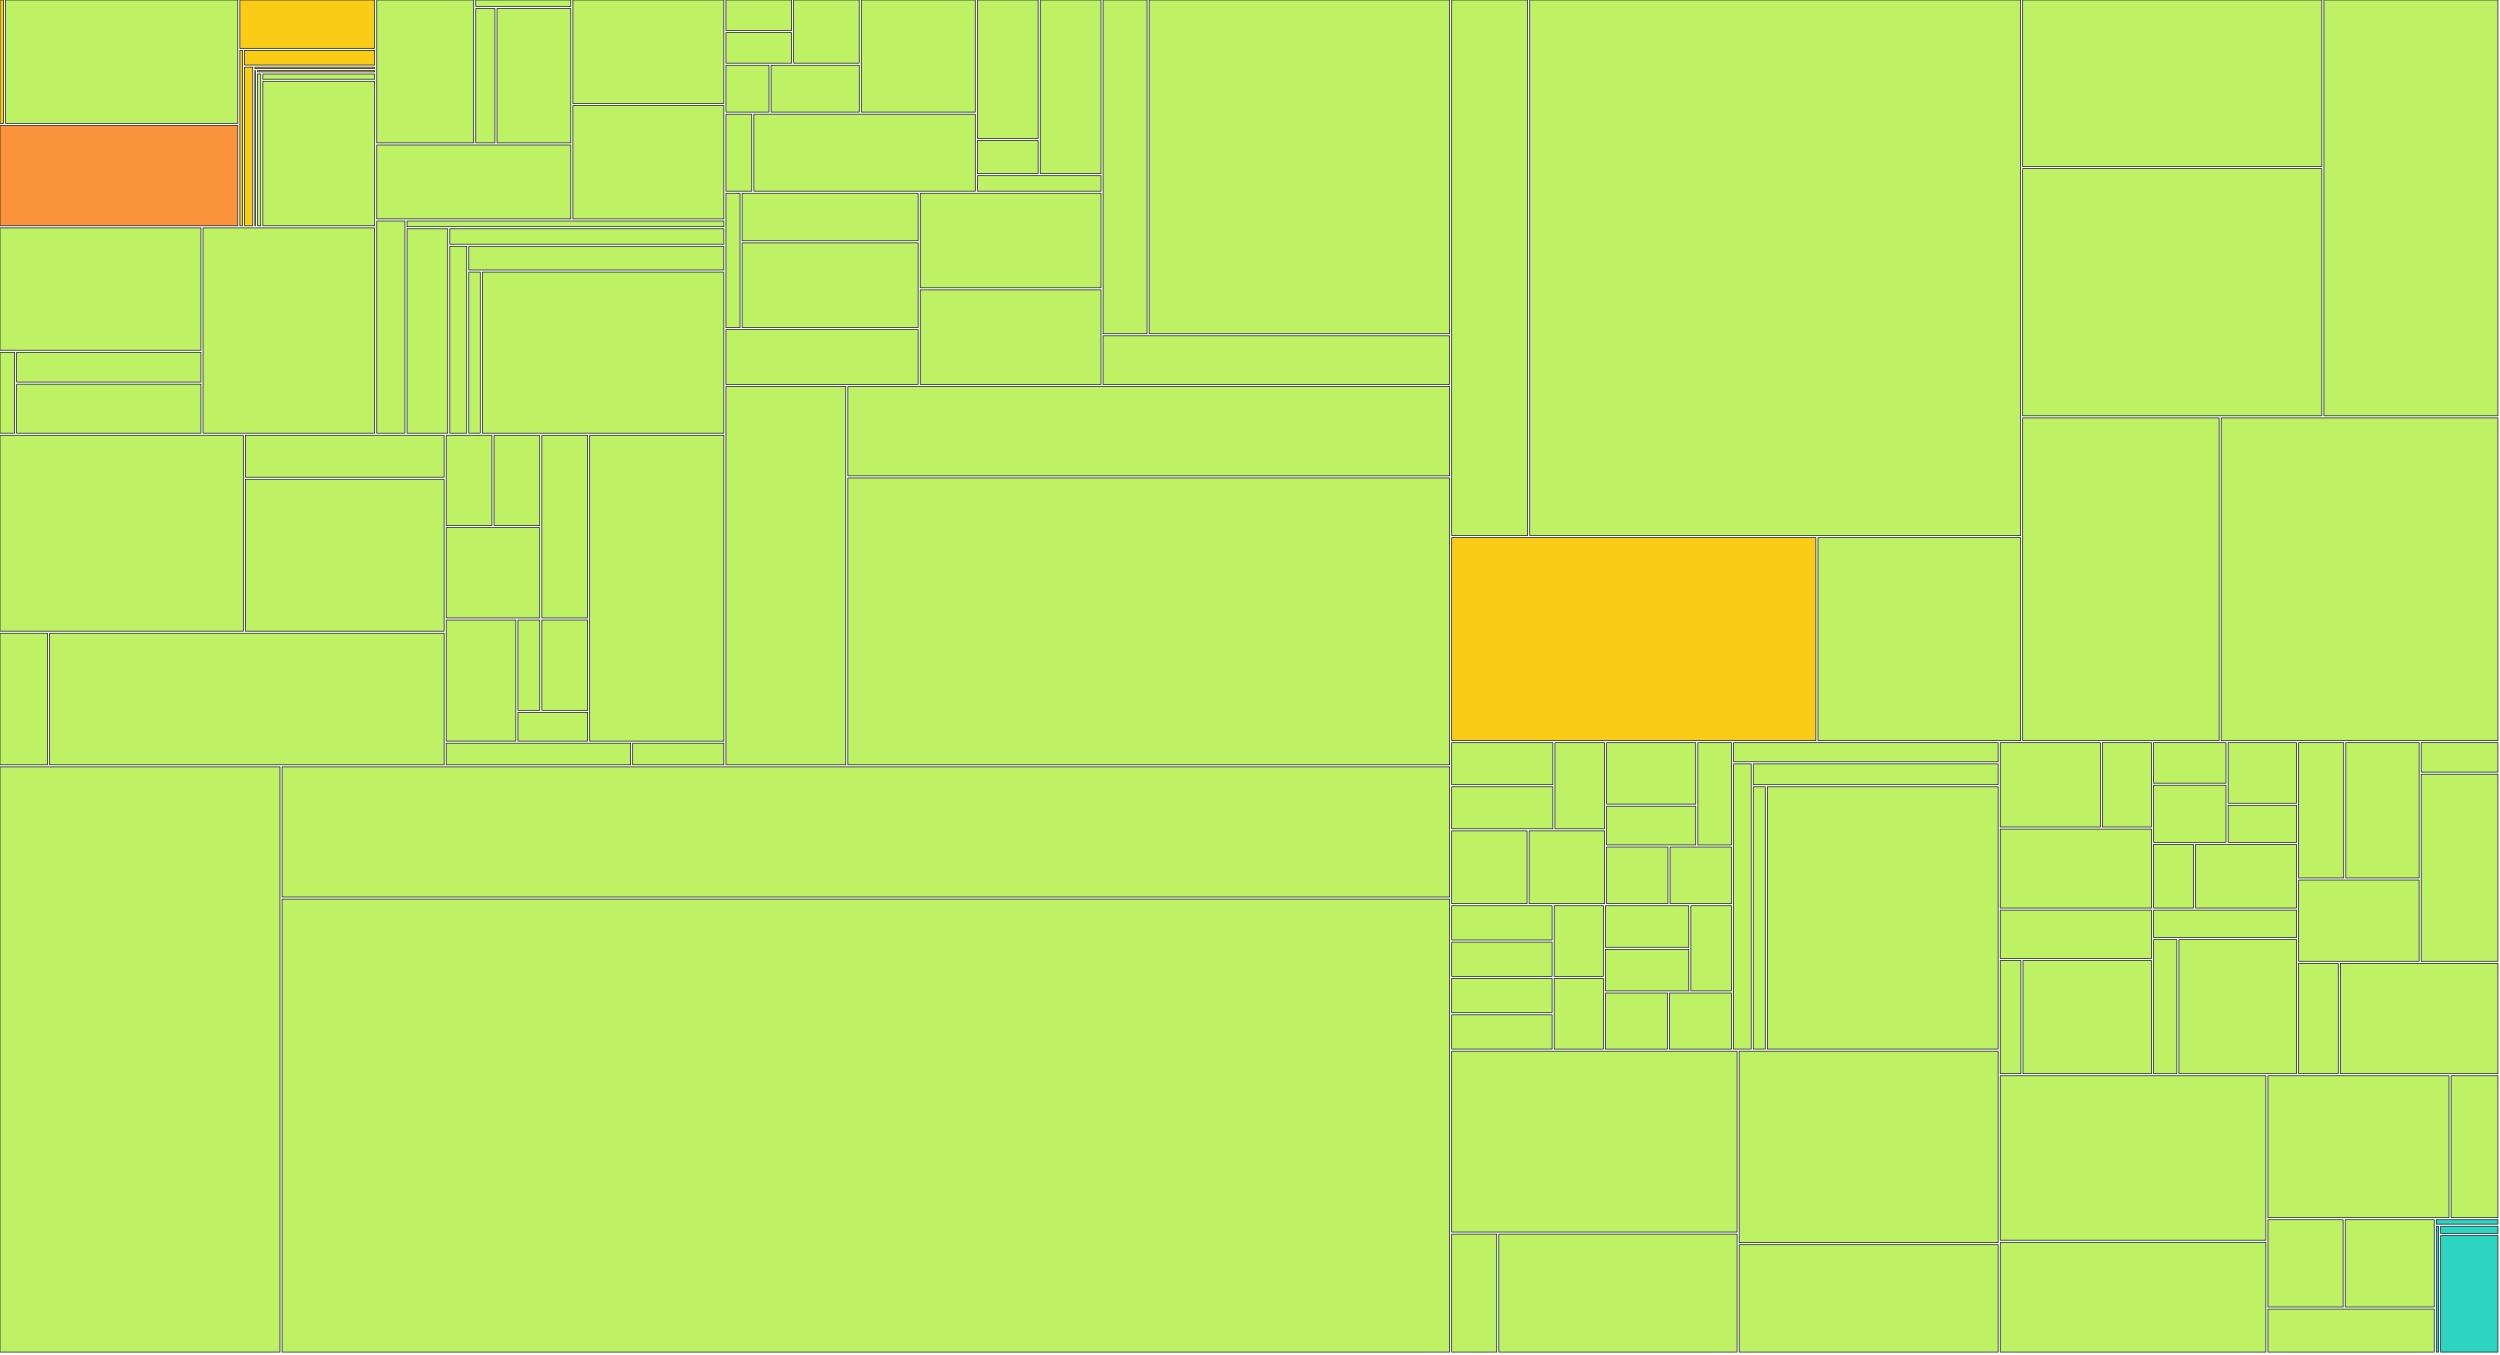
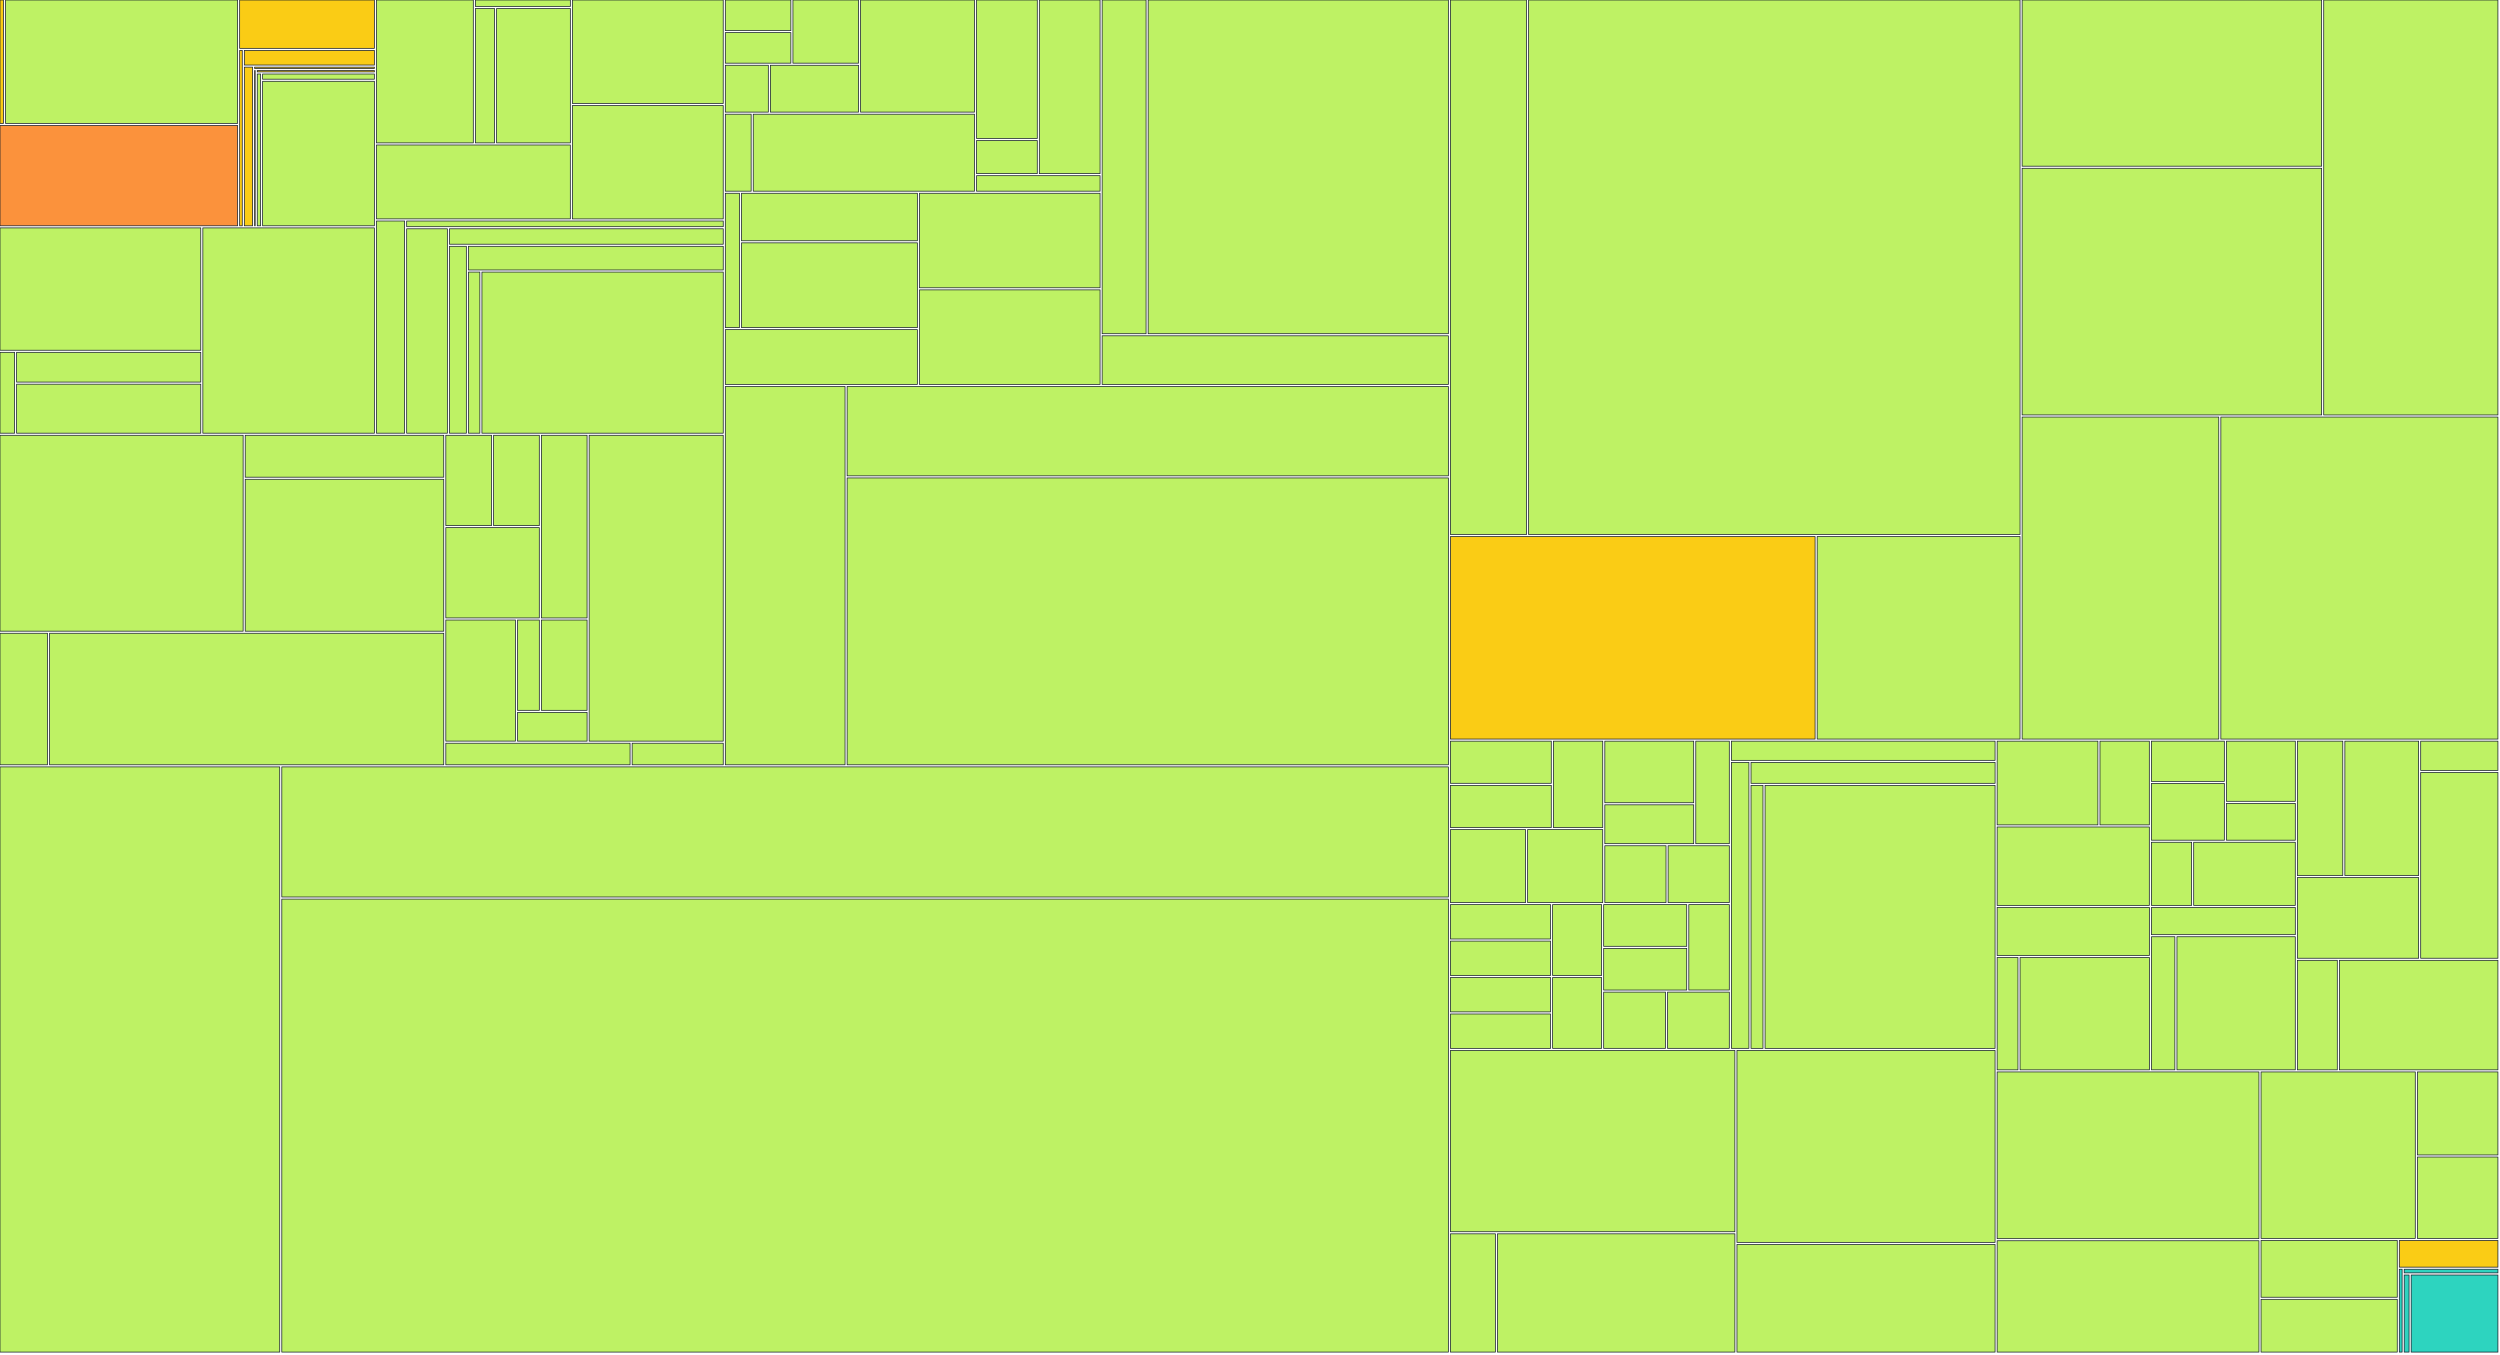
<svg xmlns="http://www.w3.org/2000/svg" width="1200" height="650" viewBox="0 0 1200 650">
  <g>
    <rect x="0.00" y="0.00" width="1.64" height="59.22" fill="#facc15" stroke="#111827" stroke-width="0.35" />
  </g>
  <g>
-     <rect x="2.64" y="0.00" width="111.50" height="59.22" fill="#bef264" stroke="#111827" stroke-width="0.35" />
-   </g>
-   <g>
-     <rect x="0.00" y="60.22" width="114.14" height="48.17" fill="#fb923c" stroke="#111827" stroke-width="0.35" />
-   </g>
-   <g>
-     <rect x="115.14" y="0.00" width="64.71" height="23.20" fill="#facc15" stroke="#111827" stroke-width="0.35" />
-   </g>
-   <g>
-     <rect x="115.14" y="24.20" width="1.24" height="84.19" fill="#facc15" stroke="#111827" stroke-width="0.35" />
-   </g>
-   <g>
-     <rect x="117.38" y="24.20" width="62.47" height="7.02" fill="#facc15" stroke="#111827" stroke-width="0.35" />
-   </g>
-   <g>
-     <rect x="117.38" y="32.22" width="3.95" height="76.17" fill="#facc15" stroke="#111827" stroke-width="0.35" />
-   </g>
-   <g>
-     <rect x="122.32" y="32.22" width="57.52" height="0.63" fill="#facc15" stroke="#111827" stroke-width="0.35" />
-   </g>
-   <g>
-     <rect x="122.32" y="33.85" width="0.26" height="74.54" fill="#facc15" stroke="#111827" stroke-width="0.35" />
-   </g>
-   <g>
-     <rect x="123.59" y="33.85" width="56.26" height="0.67" fill="#facc15" stroke="#111827" stroke-width="0.35" />
-   </g>
-   <g>
-     <rect x="123.59" y="35.52" width="1.58" height="72.87" fill="#bef264" stroke="#111827" stroke-width="0.35" />
-   </g>
-   <g>
-     <rect x="126.17" y="35.52" width="53.68" height="2.49" fill="#bef264" stroke="#111827" stroke-width="0.35" />
-   </g>
-   <g>
-     <rect x="126.17" y="39.01" width="53.68" height="69.38" fill="#bef264" stroke="#111827" stroke-width="0.35" />
-   </g>
-   <g>
-     <rect x="0.00" y="109.39" width="96.45" height="58.72" fill="#bef264" stroke="#111827" stroke-width="0.35" />
-   </g>
-   <g>
-     <rect x="0.00" y="169.11" width="6.99" height="38.82" fill="#bef264" stroke="#111827" stroke-width="0.35" />
-   </g>
-   <g>
-     <rect x="7.99" y="169.11" width="88.46" height="14.29" fill="#bef264" stroke="#111827" stroke-width="0.35" />
-   </g>
-   <g>
-     <rect x="7.99" y="184.40" width="88.46" height="23.53" fill="#bef264" stroke="#111827" stroke-width="0.35" />
-   </g>
-   <g>
-     <rect x="97.45" y="109.39" width="82.39" height="98.54" fill="#bef264" stroke="#111827" stroke-width="0.35" />
-   </g>
-   <g>
-     <rect x="180.85" y="0.00" width="46.53" height="68.59" fill="#bef264" stroke="#111827" stroke-width="0.35" />
-   </g>
-   <g>
-     <rect x="228.37" y="0.00" width="45.62" height="3.09" fill="#bef264" stroke="#111827" stroke-width="0.35" />
-   </g>
-   <g>
-     <rect x="228.37" y="4.09" width="9.20" height="64.50" fill="#bef264" stroke="#111827" stroke-width="0.35" />
-   </g>
-   <g>
-     <rect x="238.57" y="4.09" width="35.42" height="64.50" fill="#bef264" stroke="#111827" stroke-width="0.35" />
-   </g>
-   <g>
-     <rect x="180.85" y="69.59" width="93.14" height="35.48" fill="#bef264" stroke="#111827" stroke-width="0.35" />
-   </g>
-   <g>
-     <rect x="274.99" y="0.00" width="72.46" height="49.66" fill="#bef264" stroke="#111827" stroke-width="0.35" />
-   </g>
-   <g>
-     <rect x="274.99" y="50.66" width="72.46" height="54.42" fill="#bef264" stroke="#111827" stroke-width="0.35" />
-   </g>
-   <g>
-     <rect x="180.85" y="106.08" width="13.53" height="101.85" fill="#bef264" stroke="#111827" stroke-width="0.35" />
-   </g>
-   <g>
-     <rect x="195.38" y="106.08" width="152.07" height="2.74" fill="#bef264" stroke="#111827" stroke-width="0.35" />
-   </g>
-   <g>
-     <rect x="195.38" y="109.82" width="19.54" height="98.11" fill="#bef264" stroke="#111827" stroke-width="0.35" />
-   </g>
-   <g>
-     <rect x="215.92" y="109.82" width="131.53" height="7.40" fill="#bef264" stroke="#111827" stroke-width="0.35" />
-   </g>
-   <g>
-     <rect x="215.92" y="118.22" width="8.12" height="89.71" fill="#bef264" stroke="#111827" stroke-width="0.35" />
-   </g>
-   <g>
-     <rect x="225.03" y="118.22" width="122.41" height="11.37" fill="#bef264" stroke="#111827" stroke-width="0.35" />
-   </g>
-   <g>
-     <rect x="225.03" y="130.59" width="5.50" height="77.34" fill="#bef264" stroke="#111827" stroke-width="0.35" />
-   </g>
-   <g>
-     <rect x="231.53" y="130.59" width="115.92" height="77.34" fill="#bef264" stroke="#111827" stroke-width="0.35" />
-   </g>
-   <g>
-     <rect x="0.00" y="208.93" width="116.80" height="94.03" fill="#bef264" stroke="#111827" stroke-width="0.35" />
-   </g>
-   <g>
-     <rect x="117.80" y="208.93" width="95.38" height="20.12" fill="#bef264" stroke="#111827" stroke-width="0.35" />
-   </g>
-   <g>
-     <rect x="117.80" y="230.05" width="95.38" height="72.92" fill="#bef264" stroke="#111827" stroke-width="0.35" />
-   </g>
-   <g>
-     <rect x="0.00" y="303.96" width="22.80" height="63.15" fill="#bef264" stroke="#111827" stroke-width="0.35" />
-   </g>
-   <g>
-     <rect x="23.80" y="303.96" width="189.38" height="63.15" fill="#bef264" stroke="#111827" stroke-width="0.35" />
-   </g>
-   <g>
-     <rect x="214.18" y="208.93" width="21.95" height="43.34" fill="#bef264" stroke="#111827" stroke-width="0.35" />
-   </g>
-   <g>
-     <rect x="237.13" y="208.93" width="21.95" height="43.34" fill="#bef264" stroke="#111827" stroke-width="0.35" />
-   </g>
-   <g>
-     <rect x="214.18" y="253.27" width="44.90" height="43.34" fill="#bef264" stroke="#111827" stroke-width="0.35" />
-   </g>
-   <g>
-     <rect x="260.09" y="208.93" width="21.95" height="87.69" fill="#bef264" stroke="#111827" stroke-width="0.35" />
-   </g>
-   <g>
-     <rect x="214.18" y="297.61" width="33.43" height="58.12" fill="#bef264" stroke="#111827" stroke-width="0.35" />
-   </g>
-   <g>
-     <rect x="248.61" y="297.61" width="10.48" height="43.34" fill="#bef264" stroke="#111827" stroke-width="0.35" />
-   </g>
-   <g>
-     <rect x="260.09" y="297.61" width="21.95" height="43.34" fill="#bef264" stroke="#111827" stroke-width="0.35" />
-   </g>
-   <g>
-     <rect x="248.61" y="341.96" width="33.43" height="13.78" fill="#bef264" stroke="#111827" stroke-width="0.35" />
-   </g>
-   <g>
-     <rect x="283.04" y="208.93" width="64.41" height="146.81" fill="#bef264" stroke="#111827" stroke-width="0.35" />
-   </g>
-   <g>
-     <rect x="214.18" y="356.74" width="88.51" height="10.37" fill="#bef264" stroke="#111827" stroke-width="0.35" />
-   </g>
-   <g>
-     <rect x="303.69" y="356.74" width="43.75" height="10.37" fill="#bef264" stroke="#111827" stroke-width="0.35" />
-   </g>
-   <g>
-     <rect x="348.45" y="0.00" width="31.49" height="14.66" fill="#bef264" stroke="#111827" stroke-width="0.35" />
-   </g>
-   <g>
-     <rect x="348.45" y="15.66" width="31.49" height="14.66" fill="#bef264" stroke="#111827" stroke-width="0.35" />
-   </g>
-   <g>
-     <rect x="380.94" y="0.00" width="31.49" height="30.32" fill="#bef264" stroke="#111827" stroke-width="0.35" />
-   </g>
-   <g>
-     <rect x="348.45" y="31.32" width="20.66" height="22.49" fill="#bef264" stroke="#111827" stroke-width="0.35" />
-   </g>
-   <g>
-     <rect x="370.11" y="31.32" width="42.33" height="22.49" fill="#bef264" stroke="#111827" stroke-width="0.35" />
-   </g>
-   <g>
-     <rect x="413.43" y="0.00" width="54.70" height="53.81" fill="#bef264" stroke="#111827" stroke-width="0.35" />
-   </g>
-   <g>
-     <rect x="348.45" y="54.81" width="12.41" height="36.95" fill="#bef264" stroke="#111827" stroke-width="0.35" />
-   </g>
-   <g>
-     <rect x="361.86" y="54.81" width="106.28" height="36.95" fill="#bef264" stroke="#111827" stroke-width="0.35" />
-   </g>
-   <g>
-     <rect x="469.14" y="0.00" width="29.17" height="66.46" fill="#bef264" stroke="#111827" stroke-width="0.35" />
-   </g>
-   <g>
-     <rect x="469.14" y="67.46" width="29.17" height="15.87" fill="#bef264" stroke="#111827" stroke-width="0.35" />
-   </g>
-   <g>
-     <rect x="499.31" y="0.00" width="29.17" height="83.33" fill="#bef264" stroke="#111827" stroke-width="0.35" />
-   </g>
-   <g>
-     <rect x="469.14" y="84.33" width="59.35" height="7.43" fill="#bef264" stroke="#111827" stroke-width="0.35" />
-   </g>
-   <g>
-     <rect x="348.45" y="92.76" width="6.77" height="64.48" fill="#bef264" stroke="#111827" stroke-width="0.35" />
-   </g>
-   <g>
-     <rect x="356.22" y="92.76" width="84.49" height="22.81" fill="#bef264" stroke="#111827" stroke-width="0.35" />
-   </g>
-   <g>
-     <rect x="356.22" y="116.57" width="84.49" height="40.67" fill="#bef264" stroke="#111827" stroke-width="0.35" />
-   </g>
-   <g>
-     <rect x="348.45" y="158.23" width="92.26" height="26.28" fill="#bef264" stroke="#111827" stroke-width="0.35" />
-   </g>
-   <g>
-     <rect x="441.71" y="92.76" width="86.78" height="45.38" fill="#bef264" stroke="#111827" stroke-width="0.35" />
-   </g>
-   <g>
-     <rect x="441.71" y="139.14" width="86.78" height="45.38" fill="#bef264" stroke="#111827" stroke-width="0.35" />
-   </g>
-   <g>
-     <rect x="529.48" y="0.00" width="21.10" height="160.19" fill="#bef264" stroke="#111827" stroke-width="0.35" />
-   </g>
-   <g>
-     <rect x="551.58" y="0.00" width="144.22" height="160.19" fill="#bef264" stroke="#111827" stroke-width="0.35" />
-   </g>
-   <g>
-     <rect x="529.48" y="161.19" width="166.32" height="23.33" fill="#bef264" stroke="#111827" stroke-width="0.35" />
-   </g>
-   <g>
-     <rect x="348.45" y="185.52" width="57.52" height="181.59" fill="#bef264" stroke="#111827" stroke-width="0.35" />
-   </g>
-   <g>
-     <rect x="406.97" y="185.52" width="288.84" height="42.89" fill="#bef264" stroke="#111827" stroke-width="0.35" />
-   </g>
-   <g>
-     <rect x="406.97" y="229.41" width="288.84" height="137.70" fill="#bef264" stroke="#111827" stroke-width="0.35" />
-   </g>
-   <g>
-     <rect x="0.00" y="368.11" width="134.39" height="280.89" fill="#bef264" stroke="#111827" stroke-width="0.35" />
-   </g>
-   <g>
-     <rect x="135.39" y="368.11" width="560.42" height="62.45" fill="#bef264" stroke="#111827" stroke-width="0.35" />
-   </g>
-   <g>
-     <rect x="135.39" y="431.56" width="560.42" height="217.44" fill="#bef264" stroke="#111827" stroke-width="0.35" />
-   </g>
-   <g>
-     <rect x="696.81" y="0.00" width="36.46" height="257.07" fill="#bef264" stroke="#111827" stroke-width="0.35" />
-   </g>
-   <g>
-     <rect x="734.27" y="0.00" width="235.62" height="257.07" fill="#bef264" stroke="#111827" stroke-width="0.35" />
-   </g>
-   <g>
-     <rect x="696.81" y="258.07" width="174.82" height="97.40" fill="#facc15" stroke="#111827" stroke-width="0.35" />
-   </g>
-   <g>
-     <rect x="872.63" y="258.07" width="97.25" height="97.40" fill="#bef264" stroke="#111827" stroke-width="0.35" />
-   </g>
-   <g>
-     <rect x="970.89" y="0.00" width="143.60" height="79.94" fill="#bef264" stroke="#111827" stroke-width="0.35" />
-   </g>
-   <g>
-     <rect x="970.89" y="80.94" width="143.60" height="118.65" fill="#bef264" stroke="#111827" stroke-width="0.35" />
-   </g>
-   <g>
-     <rect x="1115.49" y="0.00" width="83.51" height="199.59" fill="#bef264" stroke="#111827" stroke-width="0.35" />
-   </g>
-   <g>
-     <rect x="970.89" y="200.59" width="94.28" height="154.89" fill="#bef264" stroke="#111827" stroke-width="0.35" />
-   </g>
-   <g>
-     <rect x="1066.16" y="200.59" width="132.84" height="154.89" fill="#bef264" stroke="#111827" stroke-width="0.35" />
-   </g>
-   <g>
-     <rect x="696.81" y="356.48" width="48.57" height="20.17" fill="#bef264" stroke="#111827" stroke-width="0.35" />
-   </g>
-   <g>
-     <rect x="696.81" y="377.65" width="48.57" height="20.17" fill="#bef264" stroke="#111827" stroke-width="0.35" />
-   </g>
-   <g>
-     <rect x="746.38" y="356.48" width="23.78" height="41.35" fill="#bef264" stroke="#111827" stroke-width="0.35" />
-   </g>
-   <g>
-     <rect x="696.81" y="398.82" width="36.18" height="34.93" fill="#bef264" stroke="#111827" stroke-width="0.35" />
-   </g>
-   <g>
-     <rect x="733.98" y="398.82" width="36.18" height="34.93" fill="#bef264" stroke="#111827" stroke-width="0.35" />
-   </g>
-   <g>
-     <rect x="771.16" y="356.48" width="42.80" height="29.49" fill="#bef264" stroke="#111827" stroke-width="0.35" />
-   </g>
-   <g>
-     <rect x="771.16" y="386.97" width="42.80" height="18.60" fill="#bef264" stroke="#111827" stroke-width="0.35" />
-   </g>
-   <g>
-     <rect x="814.97" y="356.48" width="16.14" height="49.10" fill="#bef264" stroke="#111827" stroke-width="0.35" />
-   </g>
-   <g>
-     <rect x="771.16" y="406.57" width="29.47" height="27.18" fill="#bef264" stroke="#111827" stroke-width="0.35" />
-   </g>
-   <g>
-     <rect x="801.63" y="406.57" width="29.47" height="27.18" fill="#bef264" stroke="#111827" stroke-width="0.35" />
-   </g>
-   <g>
-     <rect x="696.81" y="434.75" width="48.20" height="16.45" fill="#bef264" stroke="#111827" stroke-width="0.35" />
-   </g>
-   <g>
-     <rect x="696.81" y="452.21" width="48.20" height="16.45" fill="#bef264" stroke="#111827" stroke-width="0.35" />
-   </g>
-   <g>
-     <rect x="746.01" y="434.75" width="23.60" height="33.91" fill="#bef264" stroke="#111827" stroke-width="0.35" />
-   </g>
-   <g>
-     <rect x="696.81" y="469.66" width="48.20" height="16.45" fill="#bef264" stroke="#111827" stroke-width="0.35" />
-   </g>
-   <g>
-     <rect x="696.81" y="487.11" width="48.20" height="16.45" fill="#bef264" stroke="#111827" stroke-width="0.35" />
-   </g>
-   <g>
-     <rect x="746.01" y="469.66" width="23.60" height="33.91" fill="#bef264" stroke="#111827" stroke-width="0.35" />
-   </g>
-   <g>
-     <rect x="770.61" y="434.75" width="40.00" height="19.94" fill="#bef264" stroke="#111827" stroke-width="0.35" />
-   </g>
-   <g>
-     <rect x="770.61" y="455.70" width="40.00" height="19.94" fill="#bef264" stroke="#111827" stroke-width="0.35" />
-   </g>
-   <g>
-     <rect x="811.61" y="434.75" width="19.50" height="40.89" fill="#bef264" stroke="#111827" stroke-width="0.35" />
-   </g>
-   <g>
-     <rect x="770.61" y="476.64" width="29.75" height="26.93" fill="#bef264" stroke="#111827" stroke-width="0.35" />
-   </g>
-   <g>
-     <rect x="801.36" y="476.64" width="29.75" height="26.93" fill="#bef264" stroke="#111827" stroke-width="0.35" />
-   </g>
-   <g>
-     <rect x="832.11" y="356.48" width="127.00" height="9.19" fill="#bef264" stroke="#111827" stroke-width="0.35" />
-   </g>
-   <g>
-     <rect x="832.11" y="366.66" width="8.46" height="136.90" fill="#bef264" stroke="#111827" stroke-width="0.35" />
-   </g>
-   <g>
-     <rect x="841.56" y="366.66" width="117.54" height="10.00" fill="#bef264" stroke="#111827" stroke-width="0.35" />
-   </g>
-   <g>
-     <rect x="841.56" y="377.66" width="5.77" height="125.90" fill="#bef264" stroke="#111827" stroke-width="0.35" />
-   </g>
-   <g>
-     <rect x="848.33" y="377.66" width="110.78" height="125.90" fill="#bef264" stroke="#111827" stroke-width="0.35" />
-   </g>
-   <g>
-     <rect x="696.81" y="504.57" width="136.99" height="86.81" fill="#bef264" stroke="#111827" stroke-width="0.35" />
-   </g>
-   <g>
-     <rect x="696.81" y="592.38" width="21.63" height="56.62" fill="#bef264" stroke="#111827" stroke-width="0.35" />
-   </g>
-   <g>
-     <rect x="719.44" y="592.38" width="114.36" height="56.62" fill="#bef264" stroke="#111827" stroke-width="0.35" />
-   </g>
-   <g>
-     <rect x="834.80" y="504.57" width="124.31" height="91.89" fill="#bef264" stroke="#111827" stroke-width="0.35" />
-   </g>
-   <g>
-     <rect x="834.80" y="597.46" width="124.31" height="51.54" fill="#bef264" stroke="#111827" stroke-width="0.35" />
-   </g>
-   <g>
-     <rect x="960.11" y="356.48" width="48.06" height="40.49" fill="#bef264" stroke="#111827" stroke-width="0.35" />
-   </g>
-   <g>
-     <rect x="1009.16" y="356.48" width="23.53" height="40.49" fill="#bef264" stroke="#111827" stroke-width="0.35" />
-   </g>
-   <g>
-     <rect x="960.11" y="397.97" width="72.59" height="37.90" fill="#bef264" stroke="#111827" stroke-width="0.35" />
-   </g>
-   <g>
-     <rect x="1033.69" y="356.48" width="34.79" height="19.44" fill="#bef264" stroke="#111827" stroke-width="0.35" />
-   </g>
-   <g>
-     <rect x="1033.69" y="376.91" width="34.79" height="27.43" fill="#bef264" stroke="#111827" stroke-width="0.35" />
-   </g>
-   <g>
-     <rect x="1069.49" y="356.48" width="32.84" height="29.08" fill="#bef264" stroke="#111827" stroke-width="0.35" />
-   </g>
-   <g>
-     <rect x="1069.49" y="386.55" width="32.84" height="17.80" fill="#bef264" stroke="#111827" stroke-width="0.35" />
-   </g>
-   <g>
-     <rect x="1033.69" y="405.35" width="19.18" height="30.52" fill="#bef264" stroke="#111827" stroke-width="0.35" />
-   </g>
-   <g>
-     <rect x="1053.88" y="405.35" width="48.45" height="30.52" fill="#bef264" stroke="#111827" stroke-width="0.35" />
-   </g>
-   <g>
-     <rect x="960.11" y="436.86" width="72.61" height="23.20" fill="#bef264" stroke="#111827" stroke-width="0.35" />
-   </g>
-   <g>
-     <rect x="960.11" y="461.06" width="9.93" height="54.30" fill="#bef264" stroke="#111827" stroke-width="0.35" />
-   </g>
-   <g>
-     <rect x="971.03" y="461.06" width="61.68" height="54.30" fill="#bef264" stroke="#111827" stroke-width="0.35" />
-   </g>
-   <g>
-     <rect x="1033.72" y="436.86" width="68.61" height="13.16" fill="#bef264" stroke="#111827" stroke-width="0.35" />
-   </g>
-   <g>
-     <rect x="1033.72" y="451.03" width="11.17" height="64.34" fill="#bef264" stroke="#111827" stroke-width="0.35" />
-   </g>
-   <g>
-     <rect x="1045.89" y="451.03" width="56.44" height="64.34" fill="#bef264" stroke="#111827" stroke-width="0.35" />
-   </g>
-   <g>
-     <rect x="1103.33" y="356.48" width="21.67" height="64.94" fill="#bef264" stroke="#111827" stroke-width="0.35" />
-   </g>
-   <g>
-     <rect x="1126.00" y="356.48" width="35.18" height="64.94" fill="#bef264" stroke="#111827" stroke-width="0.35" />
-   </g>
-   <g>
-     <rect x="1103.33" y="422.41" width="57.84" height="39.00" fill="#bef264" stroke="#111827" stroke-width="0.35" />
-   </g>
-   <g>
-     <rect x="1162.17" y="356.48" width="36.83" height="14.13" fill="#bef264" stroke="#111827" stroke-width="0.35" />
-   </g>
-   <g>
-     <rect x="1162.17" y="371.61" width="36.83" height="89.80" fill="#bef264" stroke="#111827" stroke-width="0.35" />
-   </g>
-   <g>
-     <rect x="1103.33" y="462.41" width="19.04" height="52.95" fill="#bef264" stroke="#111827" stroke-width="0.35" />
-   </g>
-   <g>
-     <rect x="1123.37" y="462.41" width="75.63" height="52.95" fill="#bef264" stroke="#111827" stroke-width="0.35" />
-   </g>
-   <g>
-     <rect x="960.11" y="516.36" width="127.51" height="78.93" fill="#bef264" stroke="#111827" stroke-width="0.35" />
-   </g>
-   <g>
-     <rect x="960.11" y="596.30" width="127.51" height="52.70" fill="#bef264" stroke="#111827" stroke-width="0.35" />
-   </g>
-   <g>
-     <rect x="1088.62" y="516.36" width="86.91" height="68.10" fill="#bef264" stroke="#111827" stroke-width="0.35" />
-   </g>
-   <g>
-     <rect x="1176.53" y="516.36" width="22.47" height="68.10" fill="#bef264" stroke="#111827" stroke-width="0.35" />
-   </g>
-   <g>
-     <rect x="1088.62" y="585.47" width="36.08" height="41.89" fill="#bef264" stroke="#111827" stroke-width="0.35" />
-   </g>
-   <g>
-     <rect x="1125.70" y="585.47" width="42.75" height="41.89" fill="#bef264" stroke="#111827" stroke-width="0.35" />
-   </g>
-   <g>
-     <rect x="1088.62" y="628.36" width="79.82" height="20.64" fill="#bef264" stroke="#111827" stroke-width="0.35" />
-   </g>
-   <g>
-     <rect x="1169.44" y="585.47" width="29.56" height="2.12" fill="#2dd4bf" stroke="#111827" stroke-width="0.35" />
-   </g>
-   <g>
-     <rect x="1169.44" y="588.59" width="1.07" height="60.41" fill="#2dd4bf" stroke="#111827" stroke-width="0.35" />
-   </g>
-   <g>
-     <rect x="1171.52" y="588.59" width="27.48" height="3.47" fill="#2dd4bf" stroke="#111827" stroke-width="0.35" />
-   </g>
-   <g>
-     <rect x="1171.52" y="593.05" width="27.48" height="55.95" fill="#2dd4bf" stroke="#111827" stroke-width="0.35" />
+     <rect x="2.64" y="0.00" width="111.40" height="59.22" fill="#bef264" stroke="#111827" stroke-width="0.35" />
+   </g>
+   <g>
+     <rect x="0.00" y="60.22" width="114.04" height="48.17" fill="#fb923c" stroke="#111827" stroke-width="0.35" />
+   </g>
+   <g>
+     <rect x="115.04" y="0.00" width="64.65" height="23.20" fill="#facc15" stroke="#111827" stroke-width="0.35" />
+   </g>
+   <g>
+     <rect x="115.04" y="24.20" width="1.24" height="84.19" fill="#facc15" stroke="#111827" stroke-width="0.35" />
+   </g>
+   <g>
+     <rect x="117.28" y="24.20" width="62.41" height="7.02" fill="#facc15" stroke="#111827" stroke-width="0.35" />
+   </g>
+   <g>
+     <rect x="117.28" y="32.22" width="3.94" height="76.17" fill="#facc15" stroke="#111827" stroke-width="0.35" />
+   </g>
+   <g>
+     <rect x="122.22" y="32.22" width="57.47" height="0.63" fill="#facc15" stroke="#111827" stroke-width="0.35" />
+   </g>
+   <g>
+     <rect x="122.22" y="33.85" width="0.26" height="74.54" fill="#facc15" stroke="#111827" stroke-width="0.35" />
+   </g>
+   <g>
+     <rect x="123.48" y="33.85" width="56.21" height="0.67" fill="#facc15" stroke="#111827" stroke-width="0.35" />
+   </g>
+   <g>
+     <rect x="123.48" y="35.52" width="1.58" height="72.87" fill="#bef264" stroke="#111827" stroke-width="0.35" />
+   </g>
+   <g>
+     <rect x="126.06" y="35.52" width="53.63" height="2.49" fill="#bef264" stroke="#111827" stroke-width="0.35" />
+   </g>
+   <g>
+     <rect x="126.06" y="39.01" width="53.63" height="69.38" fill="#bef264" stroke="#111827" stroke-width="0.35" />
+   </g>
+   <g>
+     <rect x="0.00" y="109.39" width="96.37" height="58.72" fill="#bef264" stroke="#111827" stroke-width="0.35" />
+   </g>
+   <g>
+     <rect x="0.00" y="169.11" width="6.98" height="38.82" fill="#bef264" stroke="#111827" stroke-width="0.35" />
+   </g>
+   <g>
+     <rect x="7.98" y="169.11" width="88.39" height="14.29" fill="#bef264" stroke="#111827" stroke-width="0.35" />
+   </g>
+   <g>
+     <rect x="7.98" y="184.40" width="88.39" height="23.53" fill="#bef264" stroke="#111827" stroke-width="0.35" />
+   </g>
+   <g>
+     <rect x="97.37" y="109.39" width="82.32" height="98.54" fill="#bef264" stroke="#111827" stroke-width="0.35" />
+   </g>
+   <g>
+     <rect x="180.69" y="0.00" width="46.49" height="68.59" fill="#bef264" stroke="#111827" stroke-width="0.35" />
+   </g>
+   <g>
+     <rect x="228.18" y="0.00" width="45.58" height="3.09" fill="#bef264" stroke="#111827" stroke-width="0.35" />
+   </g>
+   <g>
+     <rect x="228.18" y="4.09" width="9.19" height="64.50" fill="#bef264" stroke="#111827" stroke-width="0.35" />
+   </g>
+   <g>
+     <rect x="238.37" y="4.09" width="35.39" height="64.50" fill="#bef264" stroke="#111827" stroke-width="0.35" />
+   </g>
+   <g>
+     <rect x="180.69" y="69.59" width="93.06" height="35.48" fill="#bef264" stroke="#111827" stroke-width="0.35" />
+   </g>
+   <g>
+     <rect x="274.75" y="0.00" width="72.39" height="49.66" fill="#bef264" stroke="#111827" stroke-width="0.35" />
+   </g>
+   <g>
+     <rect x="274.75" y="50.66" width="72.39" height="54.42" fill="#bef264" stroke="#111827" stroke-width="0.35" />
+   </g>
+   <g>
+     <rect x="180.69" y="106.08" width="13.52" height="101.85" fill="#bef264" stroke="#111827" stroke-width="0.35" />
+   </g>
+   <g>
+     <rect x="195.21" y="106.08" width="151.94" height="2.74" fill="#bef264" stroke="#111827" stroke-width="0.35" />
+   </g>
+   <g>
+     <rect x="195.21" y="109.82" width="19.52" height="98.11" fill="#bef264" stroke="#111827" stroke-width="0.35" />
+   </g>
+   <g>
+     <rect x="215.73" y="109.82" width="131.42" height="7.40" fill="#bef264" stroke="#111827" stroke-width="0.35" />
+   </g>
+   <g>
+     <rect x="215.73" y="118.22" width="8.11" height="89.71" fill="#bef264" stroke="#111827" stroke-width="0.35" />
+   </g>
+   <g>
+     <rect x="224.84" y="118.22" width="122.31" height="11.37" fill="#bef264" stroke="#111827" stroke-width="0.35" />
+   </g>
+   <g>
+     <rect x="224.84" y="130.59" width="5.49" height="77.34" fill="#bef264" stroke="#111827" stroke-width="0.35" />
+   </g>
+   <g>
+     <rect x="231.33" y="130.59" width="115.82" height="77.34" fill="#bef264" stroke="#111827" stroke-width="0.35" />
+   </g>
+   <g>
+     <rect x="0.00" y="208.93" width="116.70" height="94.03" fill="#bef264" stroke="#111827" stroke-width="0.35" />
+   </g>
+   <g>
+     <rect x="117.70" y="208.93" width="95.30" height="20.12" fill="#bef264" stroke="#111827" stroke-width="0.35" />
+   </g>
+   <g>
+     <rect x="117.70" y="230.05" width="95.30" height="72.92" fill="#bef264" stroke="#111827" stroke-width="0.35" />
+   </g>
+   <g>
+     <rect x="0.00" y="303.96" width="22.78" height="63.15" fill="#bef264" stroke="#111827" stroke-width="0.35" />
+   </g>
+   <g>
+     <rect x="23.78" y="303.96" width="189.22" height="63.15" fill="#bef264" stroke="#111827" stroke-width="0.35" />
+   </g>
+   <g>
+     <rect x="214.00" y="208.93" width="21.93" height="43.34" fill="#bef264" stroke="#111827" stroke-width="0.35" />
+   </g>
+   <g>
+     <rect x="236.93" y="208.93" width="21.93" height="43.34" fill="#bef264" stroke="#111827" stroke-width="0.35" />
+   </g>
+   <g>
+     <rect x="214.00" y="253.27" width="44.86" height="43.34" fill="#bef264" stroke="#111827" stroke-width="0.35" />
+   </g>
+   <g>
+     <rect x="259.86" y="208.93" width="21.93" height="87.69" fill="#bef264" stroke="#111827" stroke-width="0.35" />
+   </g>
+   <g>
+     <rect x="214.00" y="297.61" width="33.40" height="58.12" fill="#bef264" stroke="#111827" stroke-width="0.35" />
+   </g>
+   <g>
+     <rect x="248.40" y="297.61" width="10.47" height="43.34" fill="#bef264" stroke="#111827" stroke-width="0.35" />
+   </g>
+   <g>
+     <rect x="259.86" y="297.61" width="21.93" height="43.34" fill="#bef264" stroke="#111827" stroke-width="0.35" />
+   </g>
+   <g>
+     <rect x="248.40" y="341.96" width="33.40" height="13.78" fill="#bef264" stroke="#111827" stroke-width="0.35" />
+   </g>
+   <g>
+     <rect x="282.79" y="208.93" width="64.35" height="146.81" fill="#bef264" stroke="#111827" stroke-width="0.35" />
+   </g>
+   <g>
+     <rect x="214.00" y="356.74" width="88.43" height="10.37" fill="#bef264" stroke="#111827" stroke-width="0.35" />
+   </g>
+   <g>
+     <rect x="303.43" y="356.74" width="43.72" height="10.37" fill="#bef264" stroke="#111827" stroke-width="0.35" />
+   </g>
+   <g>
+     <rect x="348.15" y="0.00" width="31.47" height="14.66" fill="#bef264" stroke="#111827" stroke-width="0.35" />
+   </g>
+   <g>
+     <rect x="348.15" y="15.66" width="31.47" height="14.66" fill="#bef264" stroke="#111827" stroke-width="0.35" />
+   </g>
+   <g>
+     <rect x="380.61" y="0.00" width="31.47" height="30.32" fill="#bef264" stroke="#111827" stroke-width="0.35" />
+   </g>
+   <g>
+     <rect x="348.15" y="31.32" width="20.64" height="22.49" fill="#bef264" stroke="#111827" stroke-width="0.35" />
+   </g>
+   <g>
+     <rect x="369.79" y="31.32" width="42.29" height="22.49" fill="#bef264" stroke="#111827" stroke-width="0.35" />
+   </g>
+   <g>
+     <rect x="413.08" y="0.00" width="54.66" height="53.81" fill="#bef264" stroke="#111827" stroke-width="0.35" />
+   </g>
+   <g>
+     <rect x="348.15" y="54.81" width="12.40" height="36.95" fill="#bef264" stroke="#111827" stroke-width="0.35" />
+   </g>
+   <g>
+     <rect x="361.55" y="54.81" width="106.19" height="36.95" fill="#bef264" stroke="#111827" stroke-width="0.35" />
+   </g>
+   <g>
+     <rect x="468.74" y="0.00" width="29.15" height="66.46" fill="#bef264" stroke="#111827" stroke-width="0.35" />
+   </g>
+   <g>
+     <rect x="468.74" y="67.46" width="29.15" height="15.87" fill="#bef264" stroke="#111827" stroke-width="0.35" />
+   </g>
+   <g>
+     <rect x="498.88" y="0.00" width="29.15" height="83.33" fill="#bef264" stroke="#111827" stroke-width="0.35" />
+   </g>
+   <g>
+     <rect x="468.74" y="84.33" width="59.29" height="7.43" fill="#bef264" stroke="#111827" stroke-width="0.35" />
+   </g>
+   <g>
+     <rect x="348.15" y="92.76" width="6.77" height="64.48" fill="#bef264" stroke="#111827" stroke-width="0.35" />
+   </g>
+   <g>
+     <rect x="355.91" y="92.76" width="84.42" height="22.81" fill="#bef264" stroke="#111827" stroke-width="0.35" />
+   </g>
+   <g>
+     <rect x="355.91" y="116.57" width="84.42" height="40.67" fill="#bef264" stroke="#111827" stroke-width="0.35" />
+   </g>
+   <g>
+     <rect x="348.15" y="158.23" width="92.18" height="26.28" fill="#bef264" stroke="#111827" stroke-width="0.35" />
+   </g>
+   <g>
+     <rect x="441.33" y="92.76" width="86.70" height="45.38" fill="#bef264" stroke="#111827" stroke-width="0.35" />
+   </g>
+   <g>
+     <rect x="441.33" y="139.14" width="86.70" height="45.38" fill="#bef264" stroke="#111827" stroke-width="0.35" />
+   </g>
+   <g>
+     <rect x="529.03" y="0.00" width="21.08" height="160.19" fill="#bef264" stroke="#111827" stroke-width="0.35" />
+   </g>
+   <g>
+     <rect x="551.11" y="0.00" width="144.10" height="160.19" fill="#bef264" stroke="#111827" stroke-width="0.35" />
+   </g>
+   <g>
+     <rect x="529.03" y="161.19" width="166.18" height="23.33" fill="#bef264" stroke="#111827" stroke-width="0.35" />
+   </g>
+   <g>
+     <rect x="348.15" y="185.52" width="57.47" height="181.59" fill="#bef264" stroke="#111827" stroke-width="0.35" />
+   </g>
+   <g>
+     <rect x="406.62" y="185.52" width="288.59" height="42.89" fill="#bef264" stroke="#111827" stroke-width="0.35" />
+   </g>
+   <g>
+     <rect x="406.62" y="229.41" width="288.59" height="137.70" fill="#bef264" stroke="#111827" stroke-width="0.35" />
+   </g>
+   <g>
+     <rect x="0.00" y="368.11" width="134.27" height="280.89" fill="#bef264" stroke="#111827" stroke-width="0.35" />
+   </g>
+   <g>
+     <rect x="135.27" y="368.11" width="559.94" height="62.45" fill="#bef264" stroke="#111827" stroke-width="0.35" />
+   </g>
+   <g>
+     <rect x="135.27" y="431.56" width="559.94" height="217.44" fill="#bef264" stroke="#111827" stroke-width="0.35" />
+   </g>
+   <g>
+     <rect x="696.21" y="0.00" width="36.51" height="256.55" fill="#bef264" stroke="#111827" stroke-width="0.35" />
+   </g>
+   <g>
+     <rect x="733.72" y="0.00" width="235.90" height="256.55" fill="#bef264" stroke="#111827" stroke-width="0.35" />
+   </g>
+   <g>
+     <rect x="696.21" y="257.55" width="175.03" height="97.20" fill="#facc15" stroke="#111827" stroke-width="0.35" />
+   </g>
+   <g>
+     <rect x="872.24" y="257.55" width="97.37" height="97.20" fill="#bef264" stroke="#111827" stroke-width="0.35" />
+   </g>
+   <g>
+     <rect x="970.62" y="0.00" width="143.77" height="79.77" fill="#bef264" stroke="#111827" stroke-width="0.35" />
+   </g>
+   <g>
+     <rect x="970.62" y="80.77" width="143.77" height="118.40" fill="#bef264" stroke="#111827" stroke-width="0.35" />
+   </g>
+   <g>
+     <rect x="1115.39" y="0.00" width="83.61" height="199.18" fill="#bef264" stroke="#111827" stroke-width="0.35" />
+   </g>
+   <g>
+     <rect x="970.62" y="200.18" width="94.39" height="154.57" fill="#bef264" stroke="#111827" stroke-width="0.35" />
+   </g>
+   <g>
+     <rect x="1066.01" y="200.18" width="132.99" height="154.57" fill="#bef264" stroke="#111827" stroke-width="0.35" />
+   </g>
+   <g>
+     <rect x="696.21" y="355.75" width="48.40" height="20.23" fill="#bef264" stroke="#111827" stroke-width="0.35" />
+   </g>
+   <g>
+     <rect x="696.21" y="376.98" width="48.40" height="20.23" fill="#bef264" stroke="#111827" stroke-width="0.35" />
+   </g>
+   <g>
+     <rect x="745.62" y="355.75" width="23.70" height="41.45" fill="#bef264" stroke="#111827" stroke-width="0.35" />
+   </g>
+   <g>
+     <rect x="696.21" y="398.20" width="36.05" height="35.02" fill="#bef264" stroke="#111827" stroke-width="0.35" />
+   </g>
+   <g>
+     <rect x="733.26" y="398.20" width="36.05" height="35.02" fill="#bef264" stroke="#111827" stroke-width="0.35" />
+   </g>
+   <g>
+     <rect x="770.32" y="355.75" width="42.66" height="29.57" fill="#bef264" stroke="#111827" stroke-width="0.35" />
+   </g>
+   <g>
+     <rect x="770.32" y="386.32" width="42.66" height="18.65" fill="#bef264" stroke="#111827" stroke-width="0.35" />
+   </g>
+   <g>
+     <rect x="813.98" y="355.75" width="16.08" height="49.22" fill="#bef264" stroke="#111827" stroke-width="0.35" />
+   </g>
+   <g>
+     <rect x="770.32" y="405.97" width="29.37" height="27.25" fill="#bef264" stroke="#111827" stroke-width="0.35" />
+   </g>
+   <g>
+     <rect x="800.69" y="405.97" width="29.37" height="27.25" fill="#bef264" stroke="#111827" stroke-width="0.35" />
+   </g>
+   <g>
+     <rect x="696.21" y="434.22" width="48.04" height="16.50" fill="#bef264" stroke="#111827" stroke-width="0.35" />
+   </g>
+   <g>
+     <rect x="696.21" y="451.72" width="48.04" height="16.50" fill="#bef264" stroke="#111827" stroke-width="0.35" />
+   </g>
+   <g>
+     <rect x="745.25" y="434.22" width="23.52" height="33.99" fill="#bef264" stroke="#111827" stroke-width="0.35" />
+   </g>
+   <g>
+     <rect x="696.21" y="469.21" width="48.04" height="16.50" fill="#bef264" stroke="#111827" stroke-width="0.35" />
+   </g>
+   <g>
+     <rect x="696.21" y="486.71" width="48.04" height="16.50" fill="#bef264" stroke="#111827" stroke-width="0.35" />
+   </g>
+   <g>
+     <rect x="745.25" y="469.21" width="23.52" height="33.99" fill="#bef264" stroke="#111827" stroke-width="0.35" />
+   </g>
+   <g>
+     <rect x="769.77" y="434.22" width="39.86" height="20.00" fill="#bef264" stroke="#111827" stroke-width="0.35" />
+   </g>
+   <g>
+     <rect x="769.77" y="455.22" width="39.86" height="20.00" fill="#bef264" stroke="#111827" stroke-width="0.35" />
+   </g>
+   <g>
+     <rect x="810.63" y="434.22" width="19.43" height="40.99" fill="#bef264" stroke="#111827" stroke-width="0.35" />
+   </g>
+   <g>
+     <rect x="769.77" y="476.21" width="29.65" height="26.99" fill="#bef264" stroke="#111827" stroke-width="0.35" />
+   </g>
+   <g>
+     <rect x="800.41" y="476.21" width="29.65" height="26.99" fill="#bef264" stroke="#111827" stroke-width="0.35" />
+   </g>
+   <g>
+     <rect x="831.06" y="355.75" width="126.57" height="9.21" fill="#bef264" stroke="#111827" stroke-width="0.35" />
+   </g>
+   <g>
+     <rect x="831.06" y="365.96" width="8.42" height="137.24" fill="#bef264" stroke="#111827" stroke-width="0.35" />
+   </g>
+   <g>
+     <rect x="840.49" y="365.96" width="117.15" height="10.03" fill="#bef264" stroke="#111827" stroke-width="0.35" />
+   </g>
+   <g>
+     <rect x="840.49" y="376.99" width="5.74" height="126.22" fill="#bef264" stroke="#111827" stroke-width="0.35" />
+   </g>
+   <g>
+     <rect x="847.23" y="376.99" width="110.40" height="126.22" fill="#bef264" stroke="#111827" stroke-width="0.35" />
+   </g>
+   <g>
+     <rect x="696.21" y="504.21" width="136.53" height="87.03" fill="#bef264" stroke="#111827" stroke-width="0.35" />
+   </g>
+   <g>
+     <rect x="696.21" y="592.24" width="21.56" height="56.76" fill="#bef264" stroke="#111827" stroke-width="0.35" />
+   </g>
+   <g>
+     <rect x="718.77" y="592.24" width="113.98" height="56.76" fill="#bef264" stroke="#111827" stroke-width="0.35" />
+   </g>
+   <g>
+     <rect x="833.74" y="504.21" width="123.89" height="92.12" fill="#bef264" stroke="#111827" stroke-width="0.35" />
+   </g>
+   <g>
+     <rect x="833.74" y="597.33" width="123.89" height="51.67" fill="#bef264" stroke="#111827" stroke-width="0.35" />
+   </g>
+   <g>
+     <rect x="958.63" y="355.75" width="48.36" height="40.20" fill="#bef264" stroke="#111827" stroke-width="0.35" />
+   </g>
+   <g>
+     <rect x="1007.99" y="355.75" width="23.68" height="40.20" fill="#bef264" stroke="#111827" stroke-width="0.35" />
+   </g>
+   <g>
+     <rect x="958.63" y="396.95" width="73.04" height="37.63" fill="#bef264" stroke="#111827" stroke-width="0.35" />
+   </g>
+   <g>
+     <rect x="1032.67" y="355.75" width="35.01" height="19.30" fill="#bef264" stroke="#111827" stroke-width="0.35" />
+   </g>
+   <g>
+     <rect x="1032.67" y="376.05" width="35.01" height="27.24" fill="#bef264" stroke="#111827" stroke-width="0.35" />
+   </g>
+   <g>
+     <rect x="1068.69" y="355.75" width="33.05" height="28.87" fill="#bef264" stroke="#111827" stroke-width="0.35" />
+   </g>
+   <g>
+     <rect x="1068.69" y="385.62" width="33.05" height="17.67" fill="#bef264" stroke="#111827" stroke-width="0.35" />
+   </g>
+   <g>
+     <rect x="1032.67" y="404.28" width="19.31" height="30.30" fill="#bef264" stroke="#111827" stroke-width="0.35" />
+   </g>
+   <g>
+     <rect x="1052.98" y="404.28" width="48.75" height="30.30" fill="#bef264" stroke="#111827" stroke-width="0.35" />
+   </g>
+   <g>
+     <rect x="958.63" y="435.58" width="73.06" height="23.03" fill="#bef264" stroke="#111827" stroke-width="0.35" />
+   </g>
+   <g>
+     <rect x="958.63" y="459.61" width="9.99" height="53.92" fill="#bef264" stroke="#111827" stroke-width="0.35" />
+   </g>
+   <g>
+     <rect x="969.63" y="459.61" width="62.07" height="53.92" fill="#bef264" stroke="#111827" stroke-width="0.35" />
+   </g>
+   <g>
+     <rect x="1032.70" y="435.58" width="69.04" height="13.07" fill="#bef264" stroke="#111827" stroke-width="0.35" />
+   </g>
+   <g>
+     <rect x="1032.70" y="449.64" width="11.24" height="63.88" fill="#bef264" stroke="#111827" stroke-width="0.35" />
+   </g>
+   <g>
+     <rect x="1044.94" y="449.64" width="56.79" height="63.88" fill="#bef264" stroke="#111827" stroke-width="0.35" />
+   </g>
+   <g>
+     <rect x="1102.73" y="355.75" width="21.81" height="64.48" fill="#bef264" stroke="#111827" stroke-width="0.35" />
+   </g>
+   <g>
+     <rect x="1125.54" y="355.75" width="35.40" height="64.48" fill="#bef264" stroke="#111827" stroke-width="0.35" />
+   </g>
+   <g>
+     <rect x="1102.73" y="421.23" width="58.21" height="38.72" fill="#bef264" stroke="#111827" stroke-width="0.35" />
+   </g>
+   <g>
+     <rect x="1161.94" y="355.75" width="37.06" height="14.03" fill="#bef264" stroke="#111827" stroke-width="0.35" />
+   </g>
+   <g>
+     <rect x="1161.94" y="370.78" width="37.06" height="89.17" fill="#bef264" stroke="#111827" stroke-width="0.35" />
+   </g>
+   <g>
+     <rect x="1102.73" y="460.95" width="19.17" height="52.58" fill="#bef264" stroke="#111827" stroke-width="0.35" />
+   </g>
+   <g>
+     <rect x="1122.90" y="460.95" width="76.10" height="52.58" fill="#bef264" stroke="#111827" stroke-width="0.35" />
+   </g>
+   <g>
+     <rect x="958.63" y="514.53" width="125.66" height="80.03" fill="#bef264" stroke="#111827" stroke-width="0.35" />
+   </g>
+   <g>
+     <rect x="958.63" y="595.56" width="125.66" height="53.44" fill="#bef264" stroke="#111827" stroke-width="0.35" />
+   </g>
+   <g>
+     <rect x="1085.30" y="514.53" width="74.03" height="79.90" fill="#bef264" stroke="#111827" stroke-width="0.35" />
+   </g>
+   <g>
+     <rect x="1160.33" y="514.53" width="38.67" height="39.85" fill="#bef264" stroke="#111827" stroke-width="0.35" />
+   </g>
+   <g>
+     <rect x="1160.33" y="555.37" width="38.67" height="39.05" fill="#bef264" stroke="#111827" stroke-width="0.35" />
+   </g>
+   <g>
+     <rect x="1085.30" y="595.42" width="65.38" height="27.25" fill="#bef264" stroke="#111827" stroke-width="0.35" />
+   </g>
+   <g>
+     <rect x="1085.30" y="623.67" width="65.38" height="25.33" fill="#bef264" stroke="#111827" stroke-width="0.35" />
+   </g>
+   <g>
+     <rect x="1151.67" y="595.42" width="47.33" height="12.81" fill="#facc15" stroke="#111827" stroke-width="0.35" />
+   </g>
+   <g>
+     <rect x="1151.67" y="609.23" width="1.34" height="39.77" fill="#2dd4bf" stroke="#111827" stroke-width="0.35" />
+   </g>
+   <g>
+     <rect x="1154.01" y="609.23" width="44.99" height="1.76" fill="#2dd4bf" stroke="#111827" stroke-width="0.35" />
+   </g>
+   <g>
+     <rect x="1154.01" y="612.00" width="2.34" height="37.00" fill="#2dd4bf" stroke="#111827" stroke-width="0.35" />
+   </g>
+   <g>
+     <rect x="1157.36" y="612.00" width="41.64" height="37.00" fill="#2dd4bf" stroke="#111827" stroke-width="0.35" />
  </g>
</svg>
